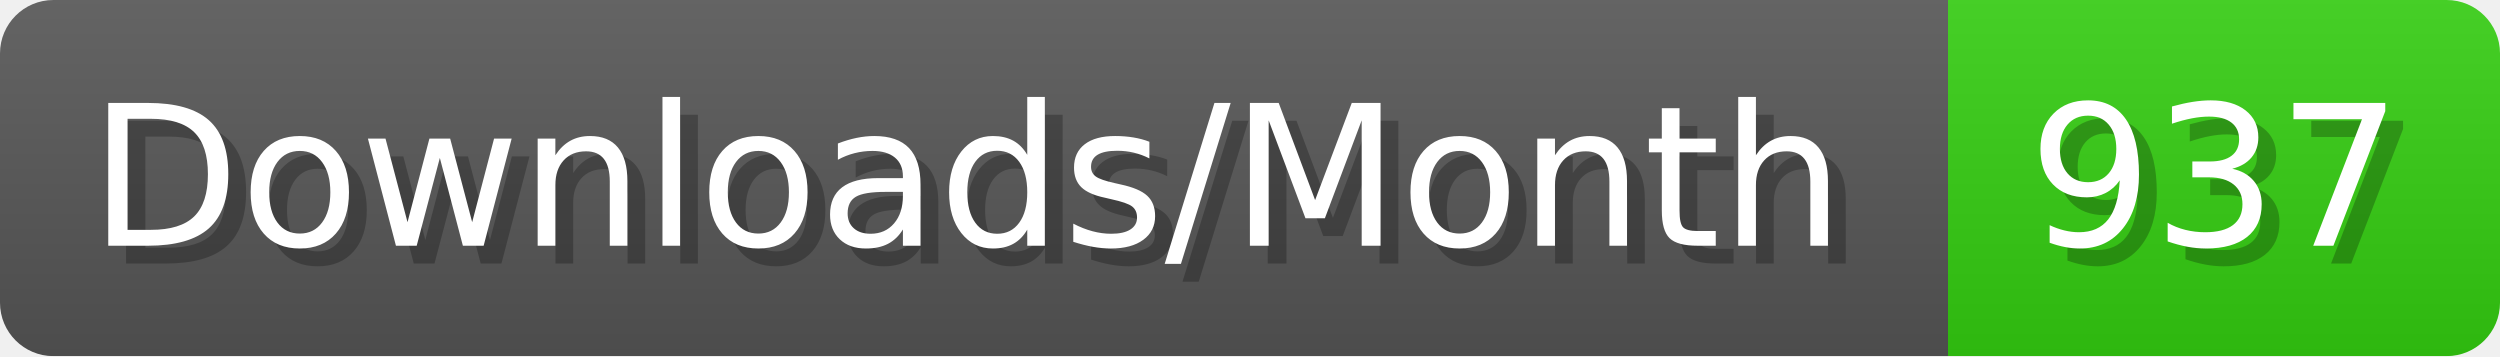
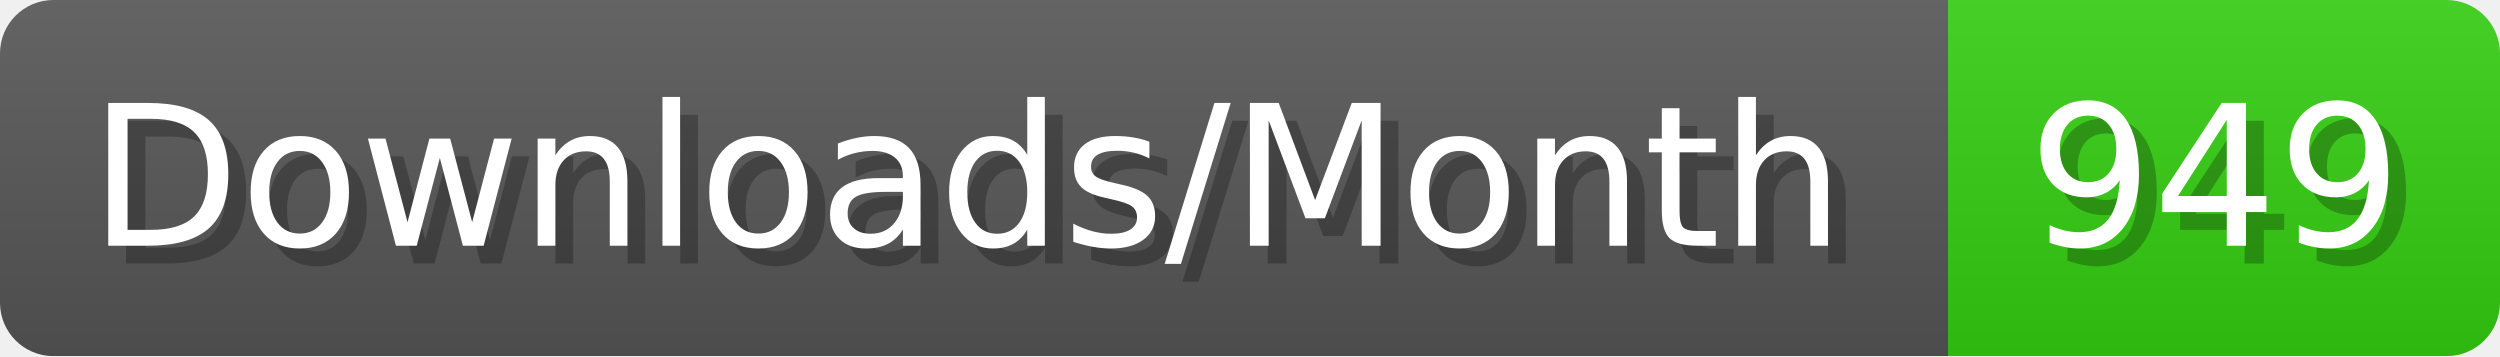
- <svg xmlns="http://www.w3.org/2000/svg" width="140.4" height="20" viewBox="0 0 1404 200" role="img" aria-label="Downloads/Month: 937">
+ <svg xmlns="http://www.w3.org/2000/svg" width="140.4" height="20" viewBox="0 0 1404 200" role="img" aria-label="Downloads/Month: 949">
  <linearGradient id="YlXUI" x2="0" y2="100%">
    <stop offset="0" stop-opacity=".1" stop-color="#EEE" />
    <stop offset="1" stop-opacity=".1" />
  </linearGradient>
  <mask id="JHhop">
    <rect width="1404" height="200" rx="30" fill="#FFF" />
  </mask>
  <g mask="url(#JHhop)">
    <rect width="1094" height="200" fill="#555" />
    <rect width="310" height="200" fill="#3C1" x="1094" />
    <rect width="1404" height="200" fill="url(#YlXUI)" />
  </g>
  <g aria-hidden="true" fill="#fff" text-anchor="start" font-family="Verdana,DejaVu Sans,sans-serif" font-size="110">
    <text x="60" y="148" textLength="994" fill="#000" opacity="0.25">Downloads/Month</text>
    <text x="50" y="138" textLength="994">Downloads/Month</text>
-     <text x="1149" y="148" textLength="210" fill="#000" opacity="0.25">937</text>
-     <text x="1139" y="138" textLength="210">937</text>
+     <text x="1149" y="148" textLength="210" fill="#000" opacity="0.25">949</text>
+     <text x="1139" y="138" textLength="210">949</text>
  </g>
</svg>
